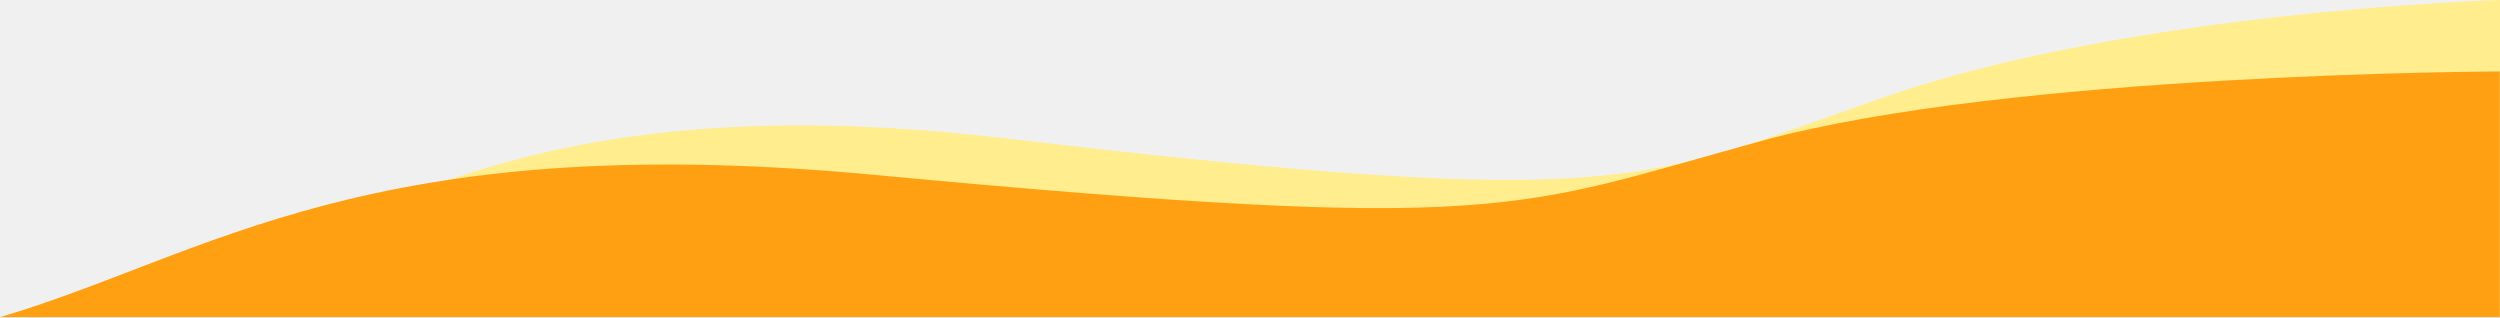
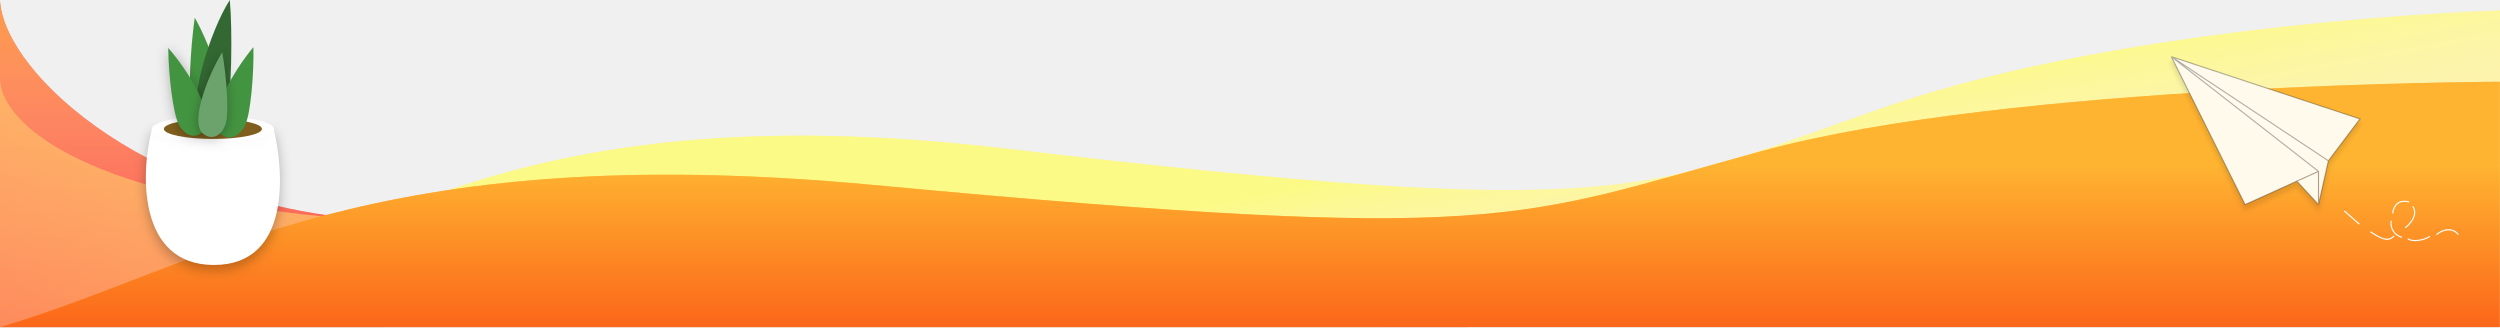
- <svg xmlns="http://www.w3.org/2000/svg" width="2160" height="274" viewBox="0 0 2160 274" fill="none">
-   <path d="M868.242 119.462C433.352 68.266 296.21 207.274 118 273.259H2160V0C2160 0 1844.36 9.318 1630.95 82.917C1417.54 156.516 1411.86 183.458 868.242 119.462Z" fill="#FFED8E" />
-   <path d="M754.612 151.025C317.189 110.089 179.248 221.238 0 274H2159.83V61.737C2159.83 61.737 1736.42 62.955 1521.76 121.804C1307.11 180.653 1301.39 202.195 754.612 151.025Z" fill="#FFA012" />
+ <svg xmlns="http://www.w3.org/2000/svg" width="2163" height="283" viewBox="0 0 2163 283" fill="none">
+   <path d="M0 1V283H1268.76C1220.47 234.296 784.472 209.045 339.471 191.377C132.183 183.148 3.9 63.934 0 1Z" fill="#FF1405" fill-opacity="0.8" />
+   <path d="M0 1V283H1268.76C1220.47 234.296 784.472 209.045 339.471 191.377C132.183 183.148 3.9 63.934 0 1Z" fill="url(#paint0_linear)" fill-opacity="0.8" />
+   <path d="M0 70V283H1195.66C1150.15 246.213 954.321 176.636 535.079 192.623C115.838 208.609 3.676 117.535 0 70Z" fill="#FFED8E" fill-opacity="0.5" />
+   <path d="M0 70V283H1195.66C1150.15 246.213 954.321 176.636 535.079 192.623C115.838 208.609 3.676 117.535 0 70Z" fill="url(#paint1_linear)" fill-opacity="0.5" />
+   <path d="M869.448 128.462C433.954 77.266 296.621 216.274 118.164 282.259H2163V9C2163 9 1846.93 18.317 1633.22 91.917C1419.51 165.516 1413.82 192.458 869.448 128.462Z" fill="#FFED8E" fill-opacity="0.8" />
+   <path d="M869.448 128.462C433.954 77.266 296.621 216.274 118.164 282.259H2163V9C2163 9 1846.93 18.317 1633.22 91.917C1419.51 165.516 1413.82 192.458 869.448 128.462Z" fill="url(#paint2_linear)" fill-opacity="0.7" />
+   <path d="M755.66 160.025C317.629 119.089 179.497 230.238 0 283H2162.83V70.737C2162.83 70.737 1738.83 71.954 1523.88 130.804C1308.92 189.653 1303.2 211.195 755.66 160.025Z" fill="#FFA012" />
+   <path d="M755.66 160.025C317.629 119.089 179.497 230.238 0 283H2162.83V70.737C2162.83 70.737 1738.83 71.954 1523.88 130.804C1308.92 189.653 1303.2 211.195 755.66 160.025Z" fill="url(#paint3_linear)" fill-opacity="0.5" />
+   <g filter="url(#filter0_d)">
+     <path d="M185.097 229.254C119.303 229.254 121.188 149.654 131.736 110.869H236.596C245.903 148.075 251.798 229.254 185.097 229.254Z" fill="white" />
+   </g>
+   <g filter="url(#filter1_d)">
+     <ellipse cx="184.195" cy="111.556" rx="52.825" ry="11.242" fill="white" />
+   </g>
+   <ellipse cx="184.195" cy="111.555" rx="42.433" ry="8.648" fill="#805E1D" />
+   <path d="M187.719 103.19C199.934 89.914 183.576 41.886 168.49 15.293C164.679 42.09 162.521 82.908 165.986 94.932C169.45 106.955 178.94 112.732 187.719 103.19Z" fill="#439441" />
+   <path d="M173.38 104.492C161.548 90.796 182.008 25.956 198.827 0C201.357 26.866 200.236 85.208 196.07 97.069C191.904 108.93 181.885 114.336 173.38 104.492Z" fill="#336832" />
+   <g filter="url(#filter2_d)">
+     <path d="M176.634 112.531C186.393 100.395 163.814 62.133 145.548 41.509C145.776 64.063 149.612 98.078 154.662 107.716C159.712 117.353 169.619 121.254 176.634 112.531Z" fill="#439441" />
+   </g>
+   <path d="M189.332 114.296C178.789 102.328 200.964 62.494 219.247 40.783C219.764 63.748 216.916 98.521 211.993 108.529C207.07 118.538 196.91 122.898 189.332 114.296Z" fill="#439441" />
+   <g filter="url(#filter3_d)">
+     <path d="M175.602 115.576C164.383 106.313 178.803 67.301 192.264 45.153C195.973 65.744 198.308 97.44 195.271 107.149C192.234 116.858 183.666 122.234 175.602 115.576Z" fill="#6CA26B" />
+   </g>
+   <g filter="url(#filter4_d)">
+     <path fill-rule="evenodd" clip-rule="evenodd" d="M1942.46 177L1878.61 49L2041.83 102.909L2014.51 139.125L2005.98 177V148.248L1987.2 156.75L1942.46 177Z" fill="#FFFAEC" />
+     <path d="M2005.98 148.248V177L1987.2 156.75L2005.98 148.248Z" fill="#FFFAEC" />
+     <path d="M1878.61 49L2005.98 148.248M1878.61 49L1942.46 177L1987.2 156.75M1878.61 49L2041.83 102.909L2014.51 139.125M1878.61 49L2014.51 139.125M2005.98 148.248V177M2005.98 148.248L1987.2 156.75M2014.51 139.125L2005.98 177M2005.98 177L1987.2 156.75" stroke="black" stroke-opacity="0.3" />
+   </g>
+   <path d="M2028.31 182.5L2041.33 194" stroke="white" />
+   <path d="M2050.84 200.5C2055.68 203.5 2065.77 211.2 2071.37 204" stroke="white" />
+   <path d="M2080.96 197.071C2085.23 193.889 2092.5 185.725 2087.49 178.522" stroke="white" />
+   <path d="M2084.39 174.832C2080.31 173.339 2071.74 173.21 2070.07 184.634" stroke="white" />
+   <path d="M2083.24 206.369C2085.55 209.245 2096.15 208.643 2102.42 204.51" stroke="white" />
+   <path d="M2068.93 191C2068.18 194.605 2068.98 202.513 2078.18 205.31" stroke="white" />
+   <path d="M2126.95 202.999C2124.78 199.832 2117.94 195.399 2107.92 202.999" stroke="white" />
+   <defs>
+     <filter id="filter0_d" x="116.175" y="104.869" width="136.041" height="138.385" filterUnits="userSpaceOnUse" color-interpolation-filters="sRGB">
+       <feFlood flood-opacity="0" result="BackgroundImageFix" />
+       <feColorMatrix in="SourceAlpha" type="matrix" values="0 0 0 0 0 0 0 0 0 0 0 0 0 0 0 0 0 0 127 0" />
+       <feOffset dy="4" />
+       <feGaussianBlur stdDeviation="5" />
+       <feColorMatrix type="matrix" values="0 0 0 0 0 0 0 0 0 0 0 0 0 0 0 0 0 0 0.25 0" />
+       <feBlend mode="normal" in2="BackgroundImageFix" result="effect1_dropShadow" />
+       <feBlend mode="normal" in="SourceGraphic" in2="effect1_dropShadow" result="shape" />
+     </filter>
+     <filter id="filter1_d" x="121.371" y="94.314" width="125.649" height="42.484" filterUnits="userSpaceOnUse" color-interpolation-filters="sRGB">
+       <feFlood flood-opacity="0" result="BackgroundImageFix" />
+       <feColorMatrix in="SourceAlpha" type="matrix" values="0 0 0 0 0 0 0 0 0 0 0 0 0 0 0 0 0 0 127 0" />
+       <feOffset dy="4" />
+       <feGaussianBlur stdDeviation="5" />
+       <feColorMatrix type="matrix" values="0 0 0 0 0.725 0 0 0 0 0.725 0 0 0 0 0.725 0 0 0 0.05 0" />
+       <feBlend mode="normal" in2="BackgroundImageFix" result="effect1_dropShadow" />
+       <feBlend mode="normal" in="SourceGraphic" in2="effect1_dropShadow" result="shape" />
+     </filter>
+     <filter id="filter2_d" x="135.548" y="32.509" width="53.44" height="95.876" filterUnits="userSpaceOnUse" color-interpolation-filters="sRGB">
+       <feFlood flood-opacity="0" result="BackgroundImageFix" />
+       <feColorMatrix in="SourceAlpha" type="matrix" values="0 0 0 0 0 0 0 0 0 0 0 0 0 0 0 0 0 0 127 0" />
+       <feOffset dy="1" />
+       <feGaussianBlur stdDeviation="5" />
+       <feColorMatrix type="matrix" values="0 0 0 0 0 0 0 0 0 0 0 0 0 0 0 0 0 0 0.25 0" />
+       <feBlend mode="normal" in2="BackgroundImageFix" result="effect1_dropShadow" />
+       <feBlend mode="normal" in="SourceGraphic" in2="effect1_dropShadow" result="shape" />
+     </filter>
+     <filter id="filter3_d" x="161.579" y="37.153" width="45.088" height="93.375" filterUnits="userSpaceOnUse" color-interpolation-filters="sRGB">
+       <feFlood flood-opacity="0" result="BackgroundImageFix" />
+       <feColorMatrix in="SourceAlpha" type="matrix" values="0 0 0 0 0 0 0 0 0 0 0 0 0 0 0 0 0 0 127 0" />
+       <feOffset dy="2" />
+       <feGaussianBlur stdDeviation="5" />
+       <feColorMatrix type="matrix" values="0 0 0 0 0 0 0 0 0 0 0 0 0 0 0 0 0 0 0.25 0" />
+       <feBlend mode="normal" in2="BackgroundImageFix" result="effect1_dropShadow" />
+       <feBlend mode="normal" in="SourceGraphic" in2="effect1_dropShadow" result="shape" />
+     </filter>
+     <filter id="filter4_d" x="1873.62" y="48.148" width="173.029" height="137.887" filterUnits="userSpaceOnUse" color-interpolation-filters="sRGB">
+       <feFlood flood-opacity="0" result="BackgroundImageFix" />
+       <feColorMatrix in="SourceAlpha" type="matrix" values="0 0 0 0 0 0 0 0 0 0 0 0 0 0 0 0 0 0 127 0" />
+       <feOffset dy="4" />
+       <feGaussianBlur stdDeviation="2" />
+       <feColorMatrix type="matrix" values="0 0 0 0 0 0 0 0 0 0 0 0 0 0 0 0 0 0 0.1 0" />
+       <feBlend mode="normal" in2="BackgroundImageFix" result="effect1_dropShadow" />
+       <feBlend mode="normal" in="SourceGraphic" in2="effect1_dropShadow" result="shape" />
+     </filter>
+     <linearGradient id="paint0_linear" x1="634.881" y1="-14.206" x2="634.457" y2="283" gradientUnits="userSpaceOnUse">
+       <stop stop-color="#FEB446" />
+       <stop offset="1" stop-color="white" stop-opacity="0" />
+     </linearGradient>
+     <linearGradient id="paint1_linear" x1="91.627" y1="343.916" x2="253.643" y2="58.756" gradientUnits="userSpaceOnUse">
+       <stop stop-color="#FF7E55" />
+       <stop offset="1" stop-color="#FEC955" />
+     </linearGradient>
+     <linearGradient id="paint2_linear" x1="1451.51" y1="99.5" x2="1482.97" y2="268.016" gradientUnits="userSpaceOnUse">
+       <stop stop-color="#FCFF7A" />
+       <stop offset="1" stop-color="white" stop-opacity="0" />
+     </linearGradient>
+     <linearGradient id="paint3_linear" x1="1081.5" y1="306" x2="1081.5" y2="124" gradientUnits="userSpaceOnUse">
+       <stop offset="0.043" stop-color="#F81C1C" />
+       <stop offset="0.896" stop-color="#FFC750" />
+     </linearGradient>
+   </defs>
</svg>
